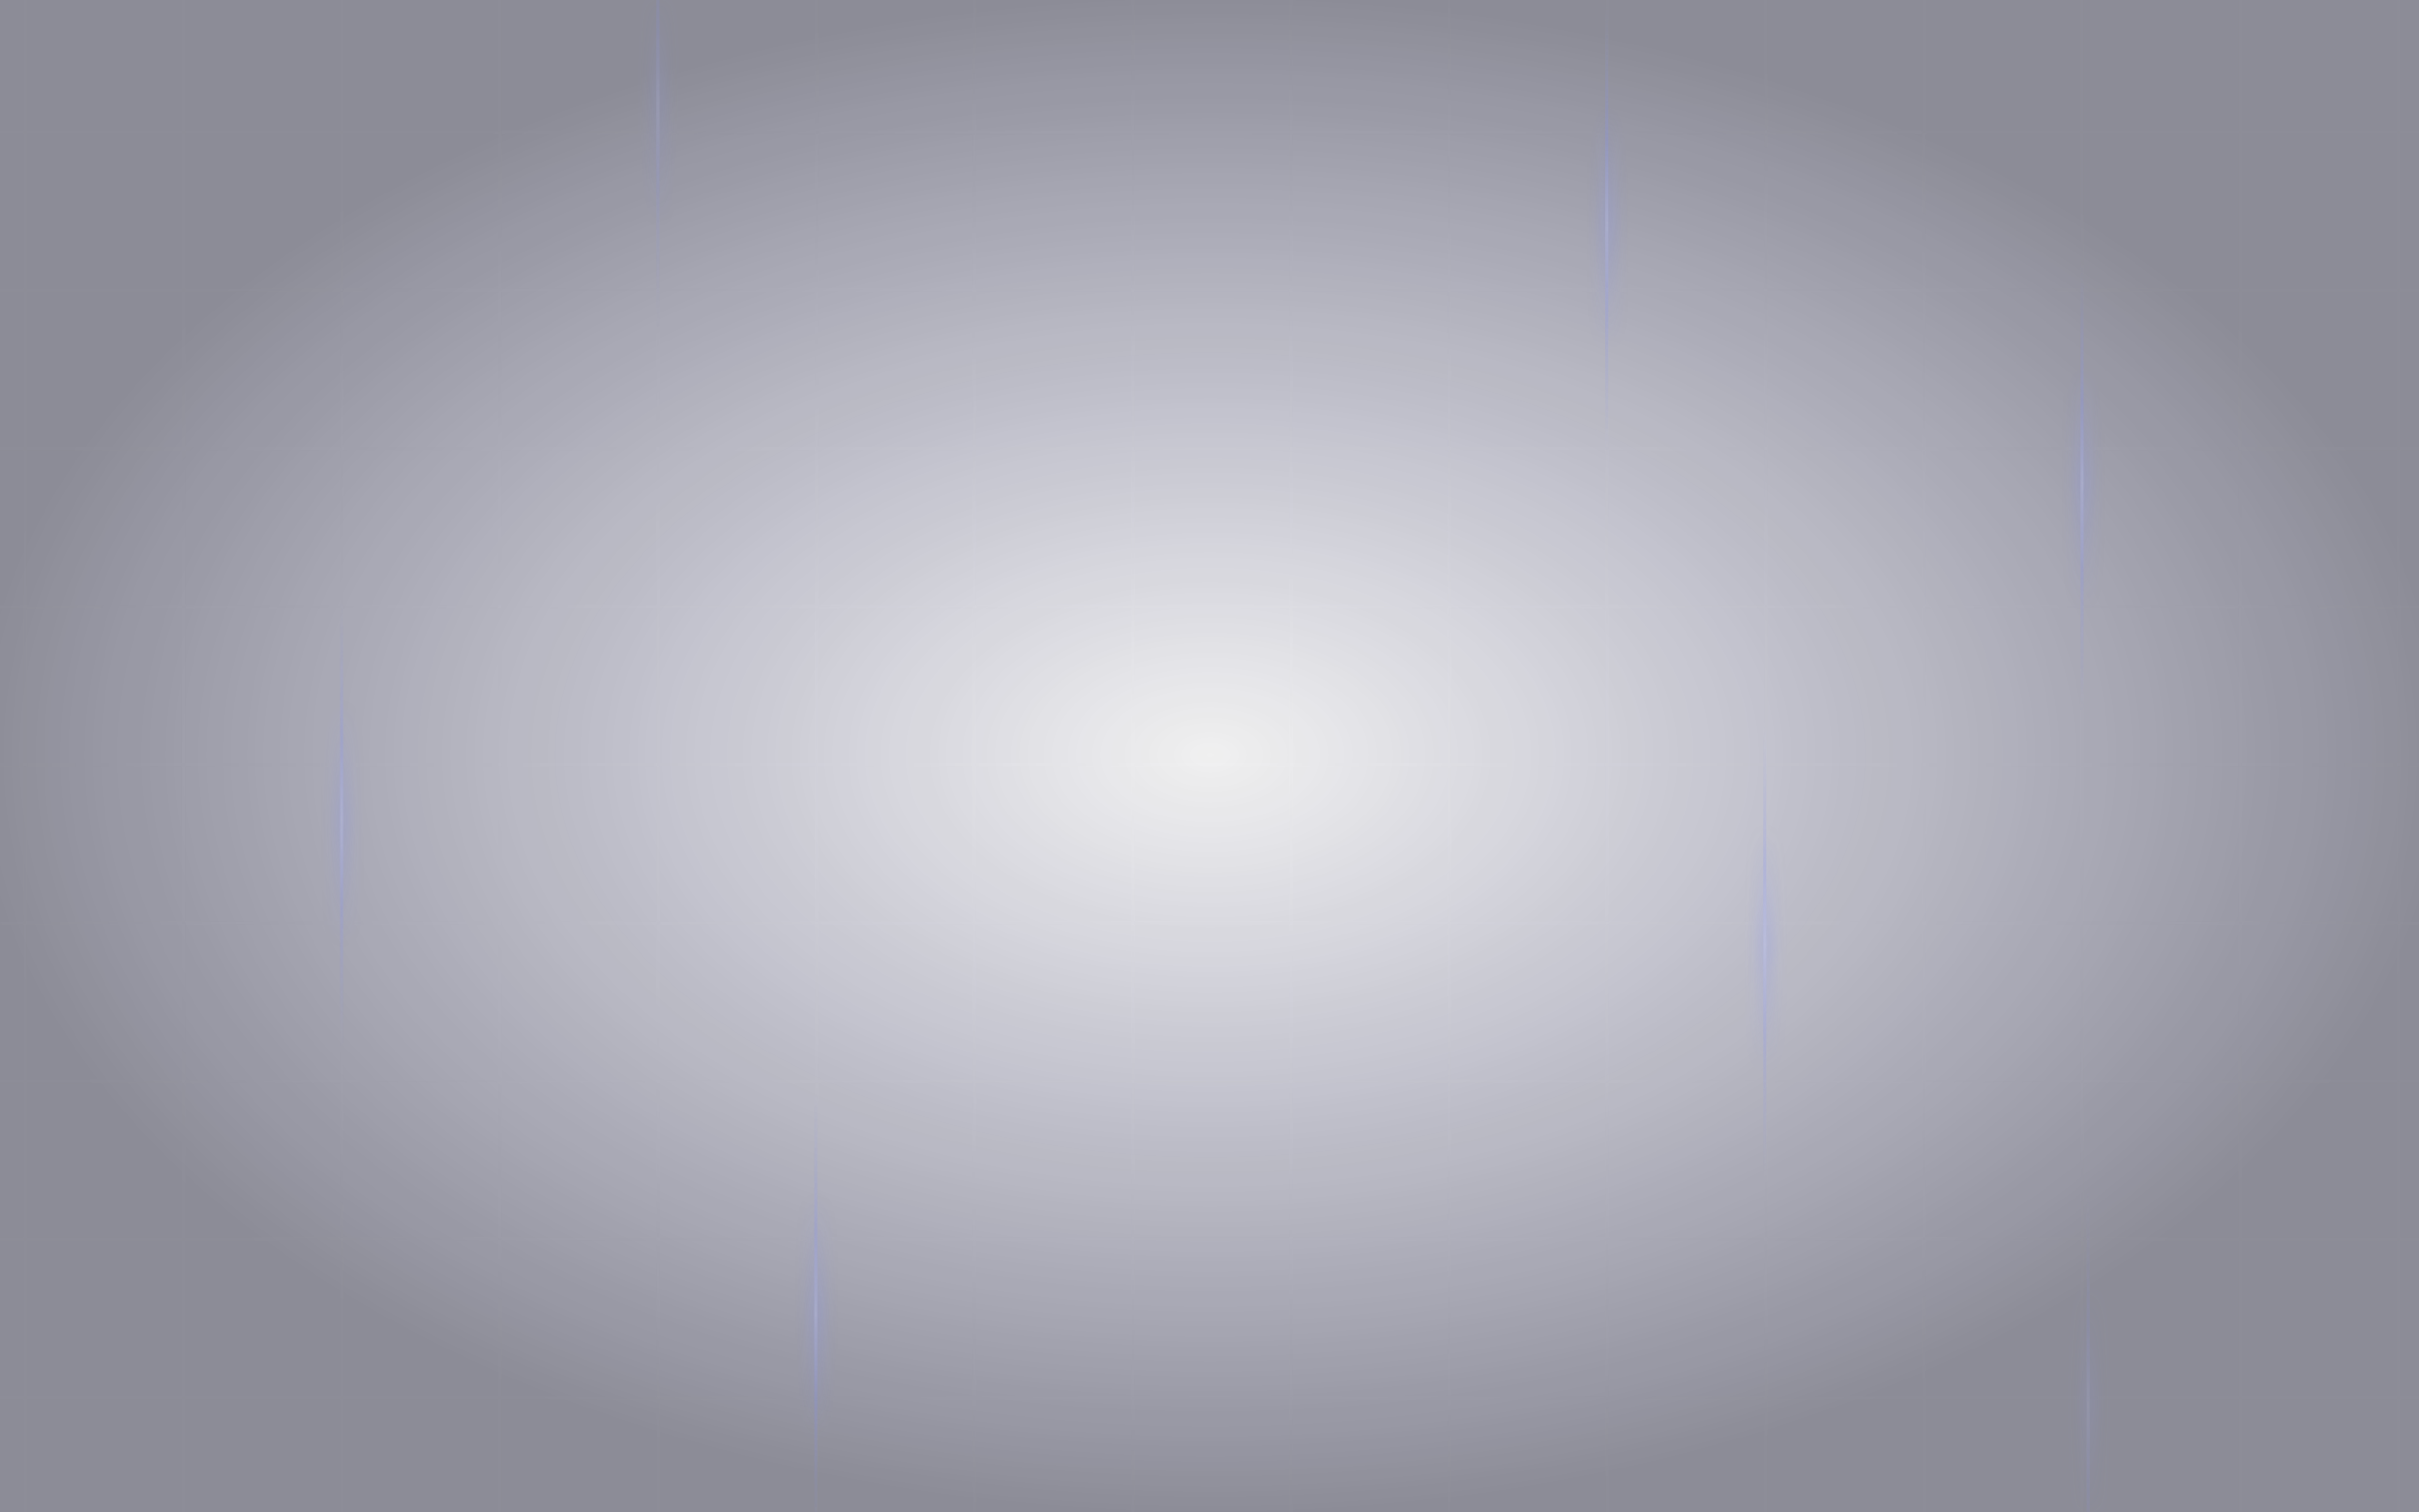
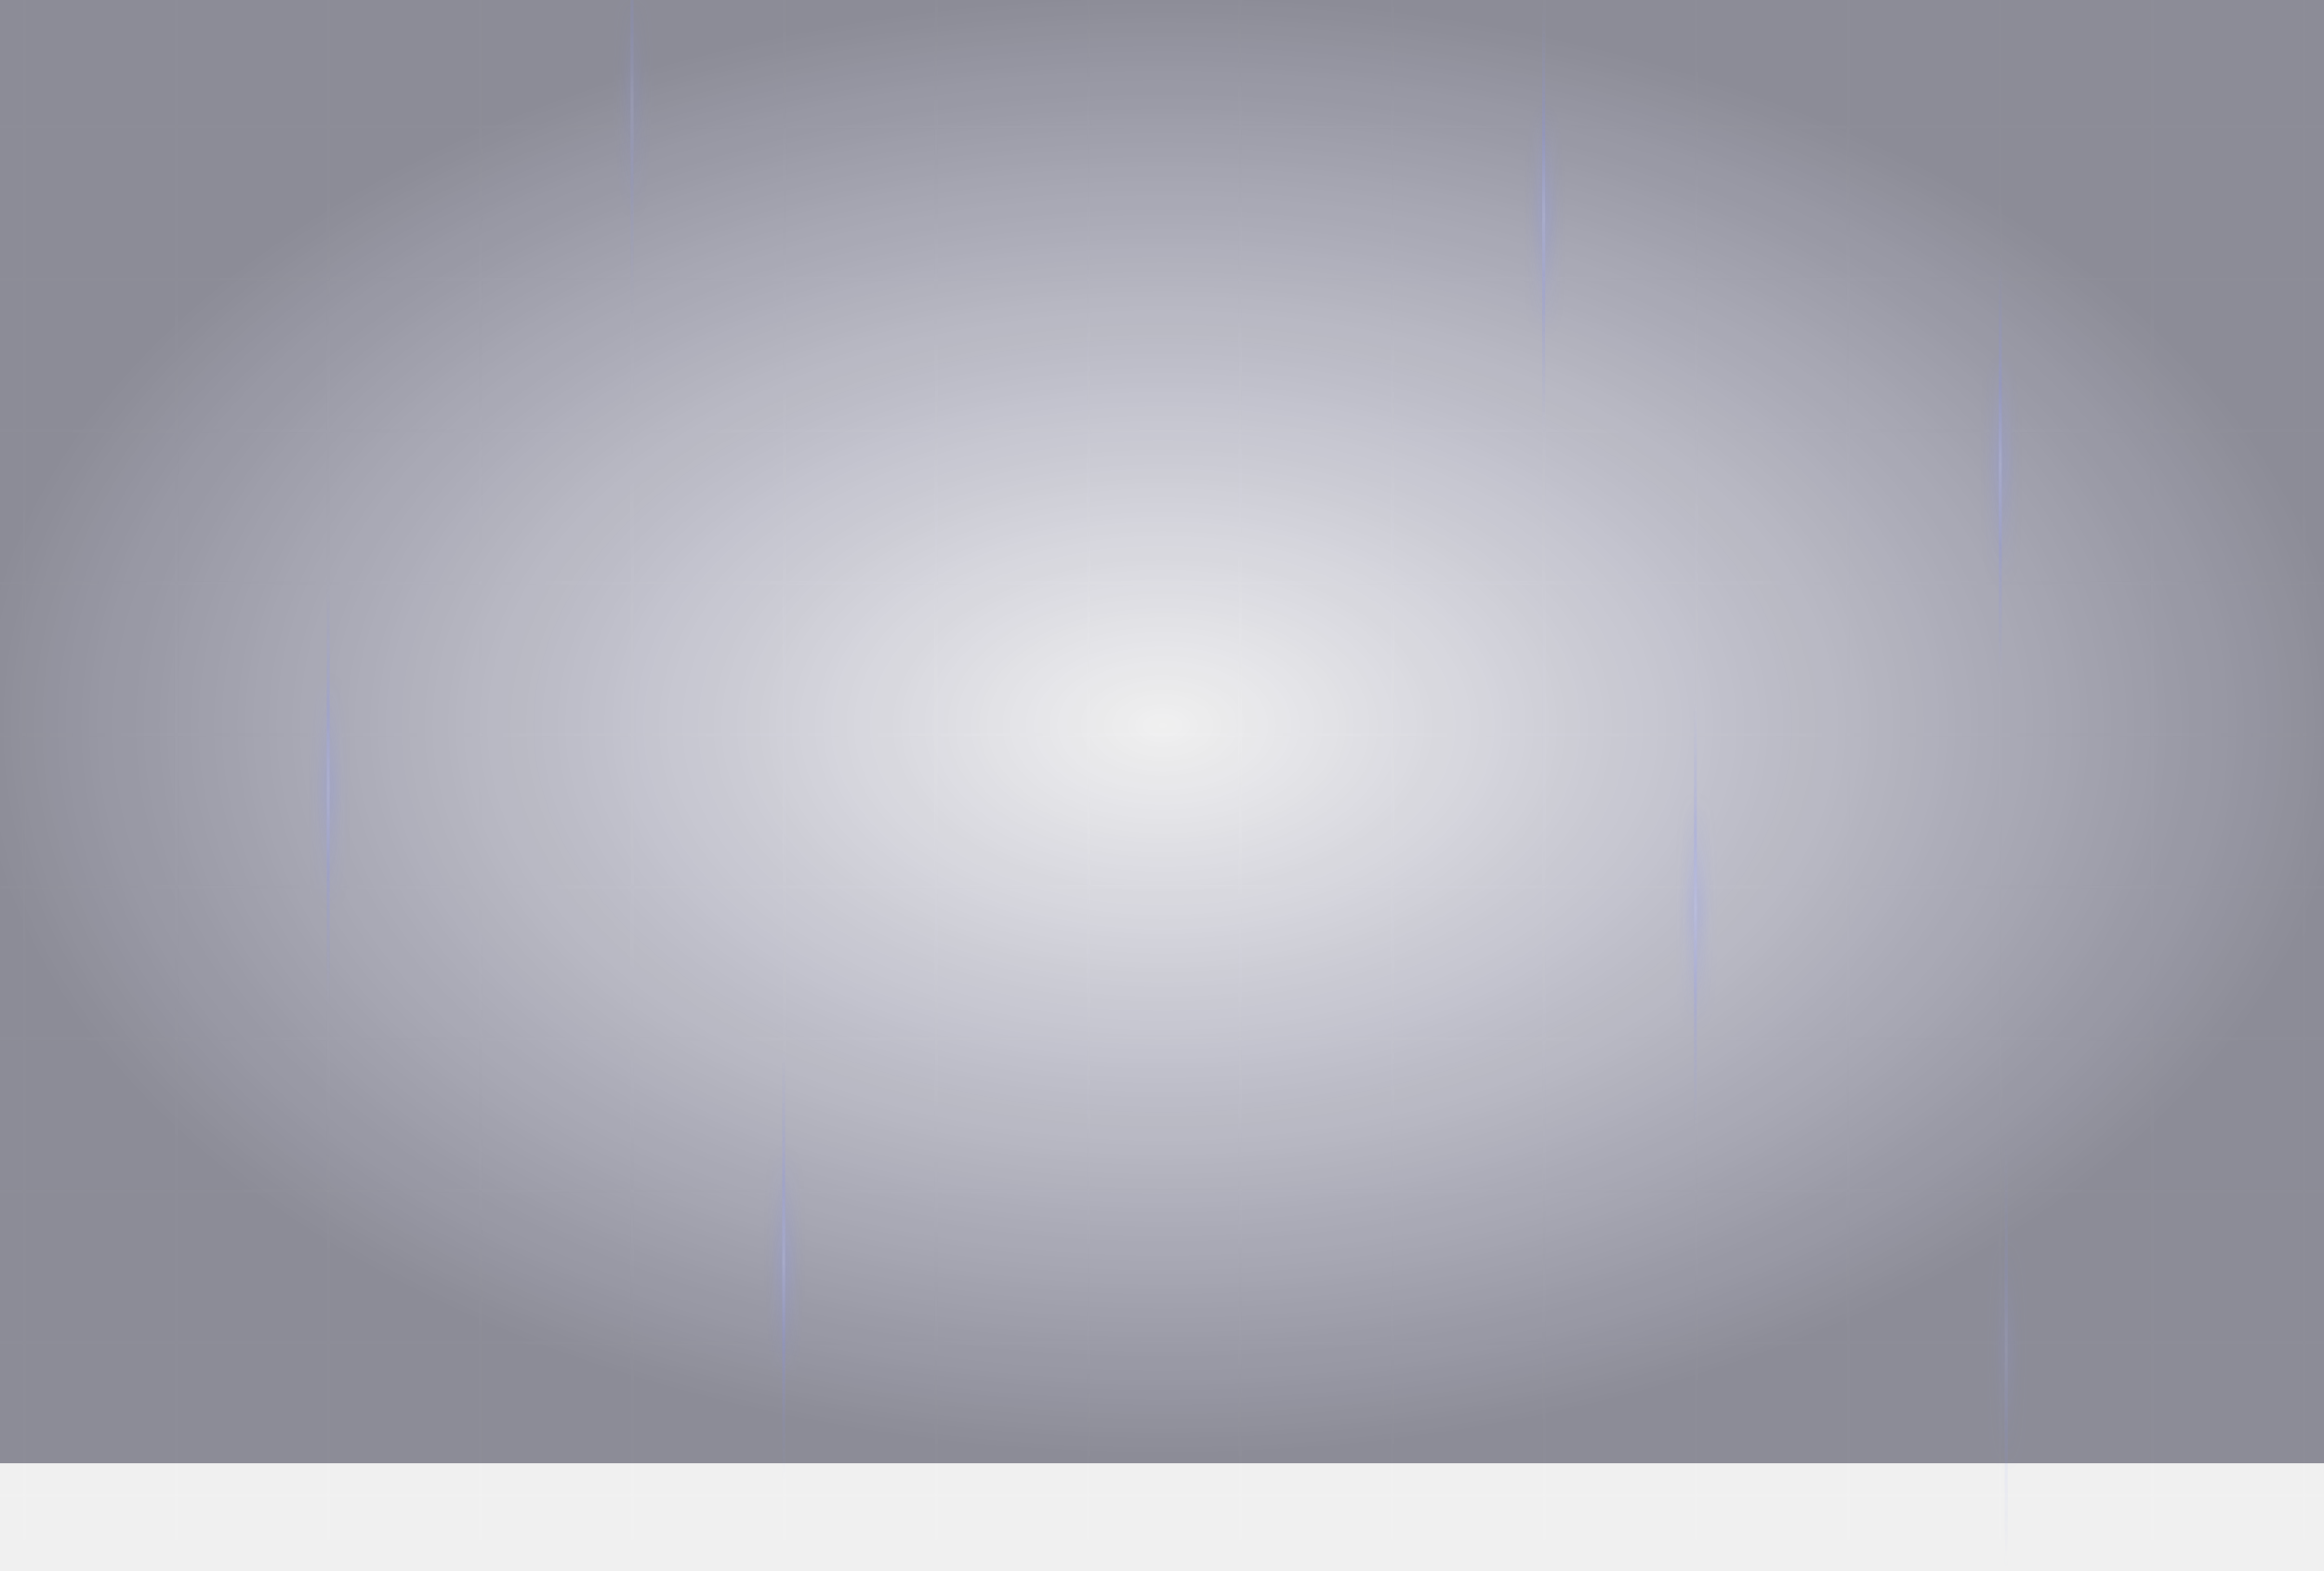
- <svg xmlns="http://www.w3.org/2000/svg" viewBox="0 0 1440 900 " fill="none">
+ <svg xmlns="http://www.w3.org/2000/svg" viewBox="0 0 1440 973" fill="none">
  <g opacity="0.7">
    <g opacity="0.5">
      <line x1="768.501" y1="-14.625" x2="768.502" y2="954.244" stroke="white" stroke-opacity="0.16" stroke-width="1.825" />
      <line x1="-174.286" y1="549.587" x2="1615.28" y2="549.587" stroke="white" stroke-opacity="0.16" stroke-width="1.825" />
      <line x1="-174.286" y1="172.837" x2="1615.28" y2="172.837" stroke="white" stroke-opacity="0.16" stroke-width="1.825" />
      <line x1="-174.286" y1="737.962" x2="1615.28" y2="737.962" stroke="white" stroke-opacity="0.16" stroke-width="1.825" />
      <line x1="-174.286" y1="361.212" x2="1615.28" y2="361.212" stroke="white" stroke-opacity="0.16" stroke-width="1.825" />
      <line x1="-174.286" y1="926.337" x2="1615.28" y2="926.337" stroke="white" stroke-opacity="0.16" stroke-width="1.825" />
      <line x1="-174.286" y1="78.65" x2="1615.28" y2="78.65" stroke="white" stroke-opacity="0.16" stroke-width="1.825" />
      <line x1="-174.286" y1="643.774" x2="1615.28" y2="643.774" stroke="white" stroke-opacity="0.16" stroke-width="1.825" />
      <line x1="-174.286" y1="267.025" x2="1615.28" y2="267.025" stroke="white" stroke-opacity="0.16" stroke-width="1.825" />
      <line x1="-174.286" y1="832.149" x2="1615.28" y2="832.149" stroke="white" stroke-opacity="0.16" stroke-width="1.825" />
      <line x1="-174.286" y1="455.399" x2="1615.28" y2="455.399" stroke="white" stroke-opacity="0.16" stroke-width="1.825" />
      <line x1="203.377" y1="-14.625" x2="203.377" y2="954.244" stroke="white" stroke-opacity="0.16" stroke-width="1.825" />
      <line x1="1145.25" y1="-14.625" x2="1145.25" y2="954.244" stroke="white" stroke-opacity="0.16" stroke-width="1.825" />
      <line x1="15.002" y1="-14.625" x2="15.002" y2="954.244" stroke="white" stroke-opacity="0.16" stroke-width="1.825" />
      <line x1="956.876" y1="-14.625" x2="956.876" y2="954.244" stroke="white" stroke-opacity="0.16" stroke-width="1.825" />
      <line x1="391.751" y1="-14.625" x2="391.752" y2="954.244" stroke="white" stroke-opacity="0.16" stroke-width="1.825" />
      <line x1="1333.63" y1="-14.625" x2="1333.63" y2="954.244" stroke="white" stroke-opacity="0.16" stroke-width="1.825" />
      <line x1="580.126" y1="-14.625" x2="580.127" y2="954.244" stroke="white" stroke-opacity="0.16" stroke-width="1.825" />
      <line x1="862.689" y1="-14.625" x2="862.689" y2="954.244" stroke="white" stroke-opacity="0.16" stroke-width="1.825" />
      <line x1="297.564" y1="-14.625" x2="297.565" y2="954.244" stroke="white" stroke-opacity="0.16" stroke-width="1.825" />
      <line x1="1239.44" y1="-14.625" x2="1239.44" y2="954.244" stroke="white" stroke-opacity="0.16" stroke-width="1.825" />
      <line x1="109.189" y1="-14.625" x2="109.19" y2="954.244" stroke="white" stroke-opacity="0.16" stroke-width="1.825" />
      <line x1="1051.06" y1="-14.625" x2="1051.06" y2="954.244" stroke="white" stroke-opacity="0.16" stroke-width="1.825" />
      <line x1="485.939" y1="-14.625" x2="485.94" y2="954.244" stroke="white" stroke-opacity="0.16" stroke-width="1.825" />
      <line x1="1427.81" y1="-14.625" x2="1427.81" y2="954.244" stroke="white" stroke-opacity="0.16" stroke-width="1.825" />
      <line x1="674.314" y1="-14.625" x2="674.314" y2="954.244" stroke="white" stroke-opacity="0.16" stroke-width="1.825" />
    </g>
    <rect x="-12.595" y="-7.574" width="1466.01" height="914.249" fill="url(#paint0_radial_9881_592)" fill-opacity="0.6" />
    <g opacity="0.34">
      <g filter="url(#filter0_f_9881_592)">
        <line x1="203.897" y1="418.447" x2="203.897" y2="561.861" stroke="url(#paint1_linear_9881_592)" stroke-width="6.388" />
      </g>
      <line x1="203.377" y1="356.013" x2="203.377" y2="624.297" stroke="url(#paint2_linear_9881_592)" stroke-width="1.825" />
      <line x1="203.377" y1="440.459" x2="203.377" y2="539.85" stroke="url(#paint3_linear_9881_592)" stroke-opacity="0.4" stroke-width="1.825" style="mix-blend-mode:lighten" />
      <g filter="url(#filter1_f_9881_592)">
        <line x1="1239.96" y1="217.674" x2="1239.96" y2="361.088" stroke="url(#paint4_linear_9881_592)" stroke-width="6.388" />
      </g>
      <line x1="1239.44" y1="155.239" x2="1239.44" y2="423.523" stroke="url(#paint5_linear_9881_592)" stroke-width="1.825" />
      <line x1="1239.44" y1="239.686" x2="1239.44" y2="339.076" stroke="url(#paint6_linear_9881_592)" stroke-opacity="0.4" stroke-width="1.825" style="mix-blend-mode:lighten" />
      <g filter="url(#filter2_f_9881_592)">
        <line x1="957.051" y1="62.53" x2="957.051" y2="205.944" stroke="url(#paint7_linear_9881_592)" stroke-width="6.388" />
      </g>
      <line x1="956.53" y1="0.096" x2="956.53" y2="268.379" stroke="url(#paint8_linear_9881_592)" stroke-width="1.825" />
      <line x1="956.53" y1="84.542" x2="956.53" y2="183.933" stroke="url(#paint9_linear_9881_592)" stroke-opacity="0.4" stroke-width="1.825" style="mix-blend-mode:lighten" />
      <g filter="url(#filter3_f_9881_592)">
        <line x1="1051.05" y1="492.369" x2="1051.05" y2="635.783" stroke="url(#paint10_linear_9881_592)" stroke-width="6.388" />
      </g>
      <line x1="1050.53" y1="429.934" x2="1050.53" y2="698.218" stroke="url(#paint11_linear_9881_592)" stroke-width="1.825" />
      <line x1="1050.53" y1="514.381" x2="1050.53" y2="613.771" stroke="url(#paint12_linear_9881_592)" stroke-opacity="0.4" stroke-width="1.825" style="mix-blend-mode:lighten" />
      <g opacity="0.6">
        <g filter="url(#filter4_f_9881_592)">
          <line x1="392.146" y1="-9.565" x2="392.146" y2="133.849" stroke="url(#paint13_linear_9881_592)" stroke-width="6.388" />
        </g>
        <line x1="391.625" y1="-72" x2="391.625" y2="196.283" stroke="url(#paint14_linear_9881_592)" stroke-width="1.825" />
        <line x1="391.625" y1="12.446" x2="391.625" y2="111.837" stroke="url(#paint15_linear_9881_592)" stroke-opacity="0.4" stroke-width="1.825" style="mix-blend-mode:lighten" />
      </g>
      <g filter="url(#filter5_f_9881_592)">
        <line x1="486.144" y1="711.394" x2="486.144" y2="854.808" stroke="url(#paint16_linear_9881_592)" stroke-width="6.388" />
      </g>
      <line x1="485.624" y1="648.96" x2="485.624" y2="917.244" stroke="url(#paint17_linear_9881_592)" stroke-width="1.825" />
      <line x1="485.624" y1="733.406" x2="485.624" y2="832.797" stroke="url(#paint18_linear_9881_592)" stroke-opacity="0.4" stroke-width="1.825" style="mix-blend-mode:lighten" />
      <g opacity="0.5">
        <g filter="url(#filter6_f_9881_592)">
          <line x1="1243.61" y1="766.151" x2="1243.61" y2="909.565" stroke="url(#paint19_linear_9881_592)" stroke-width="6.388" />
        </g>
        <line x1="1243.09" y1="703.717" x2="1243.09" y2="972" stroke="url(#paint20_linear_9881_592)" stroke-width="1.825" />
        <line x1="1243.09" y1="788.163" x2="1243.09" y2="887.554" stroke="url(#paint21_linear_9881_592)" stroke-opacity="0.4" stroke-width="1.825" style="mix-blend-mode:lighten" />
      </g>
    </g>
  </g>
  <defs>
    <filter id="filter0_f_9881_592" x="191.577" y="409.321" width="24.64" height="161.666" filterUnits="userSpaceOnUse" color-interpolation-filters="sRGB">
      <feFlood flood-opacity="0" result="BackgroundImageFix" />
      <feBlend mode="normal" in="SourceGraphic" in2="BackgroundImageFix" result="shape" />
      <feGaussianBlur stdDeviation="4.563" result="effect1_foregroundBlur_9881_592" />
    </filter>
    <filter id="filter1_f_9881_592" x="1227.64" y="208.548" width="24.64" height="161.666" filterUnits="userSpaceOnUse" color-interpolation-filters="sRGB">
      <feFlood flood-opacity="0" result="BackgroundImageFix" />
      <feBlend mode="normal" in="SourceGraphic" in2="BackgroundImageFix" result="shape" />
      <feGaussianBlur stdDeviation="4.563" result="effect1_foregroundBlur_9881_592" />
    </filter>
    <filter id="filter2_f_9881_592" x="944.73" y="53.404" width="24.64" height="161.666" filterUnits="userSpaceOnUse" color-interpolation-filters="sRGB">
      <feFlood flood-opacity="0" result="BackgroundImageFix" />
      <feBlend mode="normal" in="SourceGraphic" in2="BackgroundImageFix" result="shape" />
      <feGaussianBlur stdDeviation="4.563" result="effect1_foregroundBlur_9881_592" />
    </filter>
    <filter id="filter3_f_9881_592" x="1038.73" y="483.242" width="24.64" height="161.666" filterUnits="userSpaceOnUse" color-interpolation-filters="sRGB">
      <feFlood flood-opacity="0" result="BackgroundImageFix" />
      <feBlend mode="normal" in="SourceGraphic" in2="BackgroundImageFix" result="shape" />
      <feGaussianBlur stdDeviation="4.563" result="effect1_foregroundBlur_9881_592" />
    </filter>
    <filter id="filter4_f_9881_592" x="379.826" y="-18.692" width="24.64" height="161.666" filterUnits="userSpaceOnUse" color-interpolation-filters="sRGB">
      <feFlood flood-opacity="0" result="BackgroundImageFix" />
      <feBlend mode="normal" in="SourceGraphic" in2="BackgroundImageFix" result="shape" />
      <feGaussianBlur stdDeviation="4.563" result="effect1_foregroundBlur_9881_592" />
    </filter>
    <filter id="filter5_f_9881_592" x="473.824" y="702.268" width="24.64" height="161.666" filterUnits="userSpaceOnUse" color-interpolation-filters="sRGB">
      <feFlood flood-opacity="0" result="BackgroundImageFix" />
      <feBlend mode="normal" in="SourceGraphic" in2="BackgroundImageFix" result="shape" />
      <feGaussianBlur stdDeviation="4.563" result="effect1_foregroundBlur_9881_592" />
    </filter>
    <filter id="filter6_f_9881_592" x="1231.29" y="757.025" width="24.64" height="161.666" filterUnits="userSpaceOnUse" color-interpolation-filters="sRGB">
      <feFlood flood-opacity="0" result="BackgroundImageFix" />
      <feBlend mode="normal" in="SourceGraphic" in2="BackgroundImageFix" result="shape" />
      <feGaussianBlur stdDeviation="4.563" result="effect1_foregroundBlur_9881_592" />
    </filter>
    <radialGradient id="paint0_radial_9881_592" cx="0" cy="0" r="1" gradientUnits="userSpaceOnUse" gradientTransform="translate(720.411 449.55) rotate(90) scale(457.124 733.006)">
      <stop stop-color="#00004D" stop-opacity="0" />
      <stop offset="1" stop-color="#03031C" />
    </radialGradient>
    <linearGradient id="paint1_linear_9881_592" x1="199.704" y1="419.617" x2="199.704" y2="561.861" gradientUnits="userSpaceOnUse">
      <stop stop-color="#5266FF" stop-opacity="0" />
      <stop offset="0.48" stop-color="#5266FF" />
      <stop offset="1" stop-color="#5266FF" stop-opacity="0" />
    </linearGradient>
    <linearGradient id="paint2_linear_9881_592" x1="201.465" y1="358.202" x2="201.465" y2="624.297" gradientUnits="userSpaceOnUse">
      <stop stop-color="#5266FF" stop-opacity="0" />
      <stop offset="0.48" stop-color="#5266FF" />
      <stop offset="1" stop-color="#5266FF" stop-opacity="0" />
    </linearGradient>
    <linearGradient id="paint3_linear_9881_592" x1="201.465" y1="441.27" x2="201.465" y2="539.85" gradientUnits="userSpaceOnUse">
      <stop stop-color="white" stop-opacity="0" />
      <stop offset="0.48" stop-color="white" />
      <stop offset="1" stop-color="white" stop-opacity="0" />
    </linearGradient>
    <linearGradient id="paint4_linear_9881_592" x1="1235.77" y1="218.844" x2="1235.77" y2="361.088" gradientUnits="userSpaceOnUse">
      <stop stop-color="#5266FF" stop-opacity="0" />
      <stop offset="0.48" stop-color="#5266FF" />
      <stop offset="1" stop-color="#5266FF" stop-opacity="0" />
    </linearGradient>
    <linearGradient id="paint5_linear_9881_592" x1="1237.53" y1="157.428" x2="1237.53" y2="423.523" gradientUnits="userSpaceOnUse">
      <stop stop-color="#5266FF" stop-opacity="0" />
      <stop offset="0.48" stop-color="#5266FF" />
      <stop offset="1" stop-color="#5266FF" stop-opacity="0" />
    </linearGradient>
    <linearGradient id="paint6_linear_9881_592" x1="1237.53" y1="240.496" x2="1237.53" y2="339.076" gradientUnits="userSpaceOnUse">
      <stop stop-color="white" stop-opacity="0" />
      <stop offset="0.48" stop-color="white" />
      <stop offset="1" stop-color="white" stop-opacity="0" />
    </linearGradient>
    <linearGradient id="paint7_linear_9881_592" x1="952.857" y1="63.7" x2="952.857" y2="205.944" gradientUnits="userSpaceOnUse">
      <stop stop-color="#5266FF" stop-opacity="0" />
      <stop offset="0.48" stop-color="#5266FF" />
      <stop offset="1" stop-color="#5266FF" stop-opacity="0" />
    </linearGradient>
    <linearGradient id="paint8_linear_9881_592" x1="954.618" y1="2.285" x2="954.618" y2="268.379" gradientUnits="userSpaceOnUse">
      <stop stop-color="#5266FF" stop-opacity="0" />
      <stop offset="0.48" stop-color="#5266FF" />
      <stop offset="1" stop-color="#5266FF" stop-opacity="0" />
    </linearGradient>
    <linearGradient id="paint9_linear_9881_592" x1="954.618" y1="85.353" x2="954.618" y2="183.933" gradientUnits="userSpaceOnUse">
      <stop stop-color="white" stop-opacity="0" />
      <stop offset="0.48" stop-color="white" />
      <stop offset="1" stop-color="white" stop-opacity="0" />
    </linearGradient>
    <linearGradient id="paint10_linear_9881_592" x1="1046.86" y1="493.538" x2="1046.86" y2="635.783" gradientUnits="userSpaceOnUse">
      <stop stop-color="#5266FF" stop-opacity="0" />
      <stop offset="0.48" stop-color="#5266FF" />
      <stop offset="1" stop-color="#5266FF" stop-opacity="0" />
    </linearGradient>
    <linearGradient id="paint11_linear_9881_592" x1="1048.62" y1="432.123" x2="1048.62" y2="698.218" gradientUnits="userSpaceOnUse">
      <stop stop-color="#5266FF" stop-opacity="0" />
      <stop offset="0.48" stop-color="#5266FF" />
      <stop offset="1" stop-color="#5266FF" stop-opacity="0" />
    </linearGradient>
    <linearGradient id="paint12_linear_9881_592" x1="1048.62" y1="515.191" x2="1048.62" y2="613.771" gradientUnits="userSpaceOnUse">
      <stop stop-color="white" stop-opacity="0" />
      <stop offset="0.48" stop-color="white" />
      <stop offset="1" stop-color="white" stop-opacity="0" />
    </linearGradient>
    <linearGradient id="paint13_linear_9881_592" x1="387.952" y1="-8.396" x2="387.952" y2="133.849" gradientUnits="userSpaceOnUse">
      <stop stop-color="#5266FF" stop-opacity="0" />
      <stop offset="0.48" stop-color="#5266FF" />
      <stop offset="1" stop-color="#5266FF" stop-opacity="0" />
    </linearGradient>
    <linearGradient id="paint14_linear_9881_592" x1="389.713" y1="-69.811" x2="389.713" y2="196.283" gradientUnits="userSpaceOnUse">
      <stop stop-color="#5266FF" stop-opacity="0" />
      <stop offset="0.48" stop-color="#5266FF" />
      <stop offset="1" stop-color="#5266FF" stop-opacity="0" />
    </linearGradient>
    <linearGradient id="paint15_linear_9881_592" x1="389.713" y1="13.257" x2="389.713" y2="111.837" gradientUnits="userSpaceOnUse">
      <stop stop-color="white" stop-opacity="0" />
      <stop offset="0.48" stop-color="white" />
      <stop offset="1" stop-color="white" stop-opacity="0" />
    </linearGradient>
    <linearGradient id="paint16_linear_9881_592" x1="481.951" y1="712.564" x2="481.951" y2="854.808" gradientUnits="userSpaceOnUse">
      <stop stop-color="#5266FF" stop-opacity="0" />
      <stop offset="0.48" stop-color="#5266FF" />
      <stop offset="1" stop-color="#5266FF" stop-opacity="0" />
    </linearGradient>
    <linearGradient id="paint17_linear_9881_592" x1="483.712" y1="651.149" x2="483.712" y2="917.244" gradientUnits="userSpaceOnUse">
      <stop stop-color="#5266FF" stop-opacity="0" />
      <stop offset="0.48" stop-color="#5266FF" />
      <stop offset="1" stop-color="#5266FF" stop-opacity="0" />
    </linearGradient>
    <linearGradient id="paint18_linear_9881_592" x1="483.712" y1="734.217" x2="483.712" y2="832.797" gradientUnits="userSpaceOnUse">
      <stop stop-color="white" stop-opacity="0" />
      <stop offset="0.48" stop-color="white" />
      <stop offset="1" stop-color="white" stop-opacity="0" />
    </linearGradient>
    <linearGradient id="paint19_linear_9881_592" x1="1239.42" y1="767.321" x2="1239.42" y2="909.565" gradientUnits="userSpaceOnUse">
      <stop stop-color="#5266FF" stop-opacity="0" />
      <stop offset="0.48" stop-color="#5266FF" />
      <stop offset="1" stop-color="#5266FF" stop-opacity="0" />
    </linearGradient>
    <linearGradient id="paint20_linear_9881_592" x1="1241.18" y1="705.905" x2="1241.18" y2="972" gradientUnits="userSpaceOnUse">
      <stop stop-color="#5266FF" stop-opacity="0" />
      <stop offset="0.48" stop-color="#5266FF" />
      <stop offset="1" stop-color="#5266FF" stop-opacity="0" />
    </linearGradient>
    <linearGradient id="paint21_linear_9881_592" x1="1241.18" y1="788.974" x2="1241.18" y2="887.554" gradientUnits="userSpaceOnUse">
      <stop stop-color="white" stop-opacity="0" />
      <stop offset="0.48" stop-color="white" />
      <stop offset="1" stop-color="white" stop-opacity="0" />
    </linearGradient>
  </defs>
</svg>
